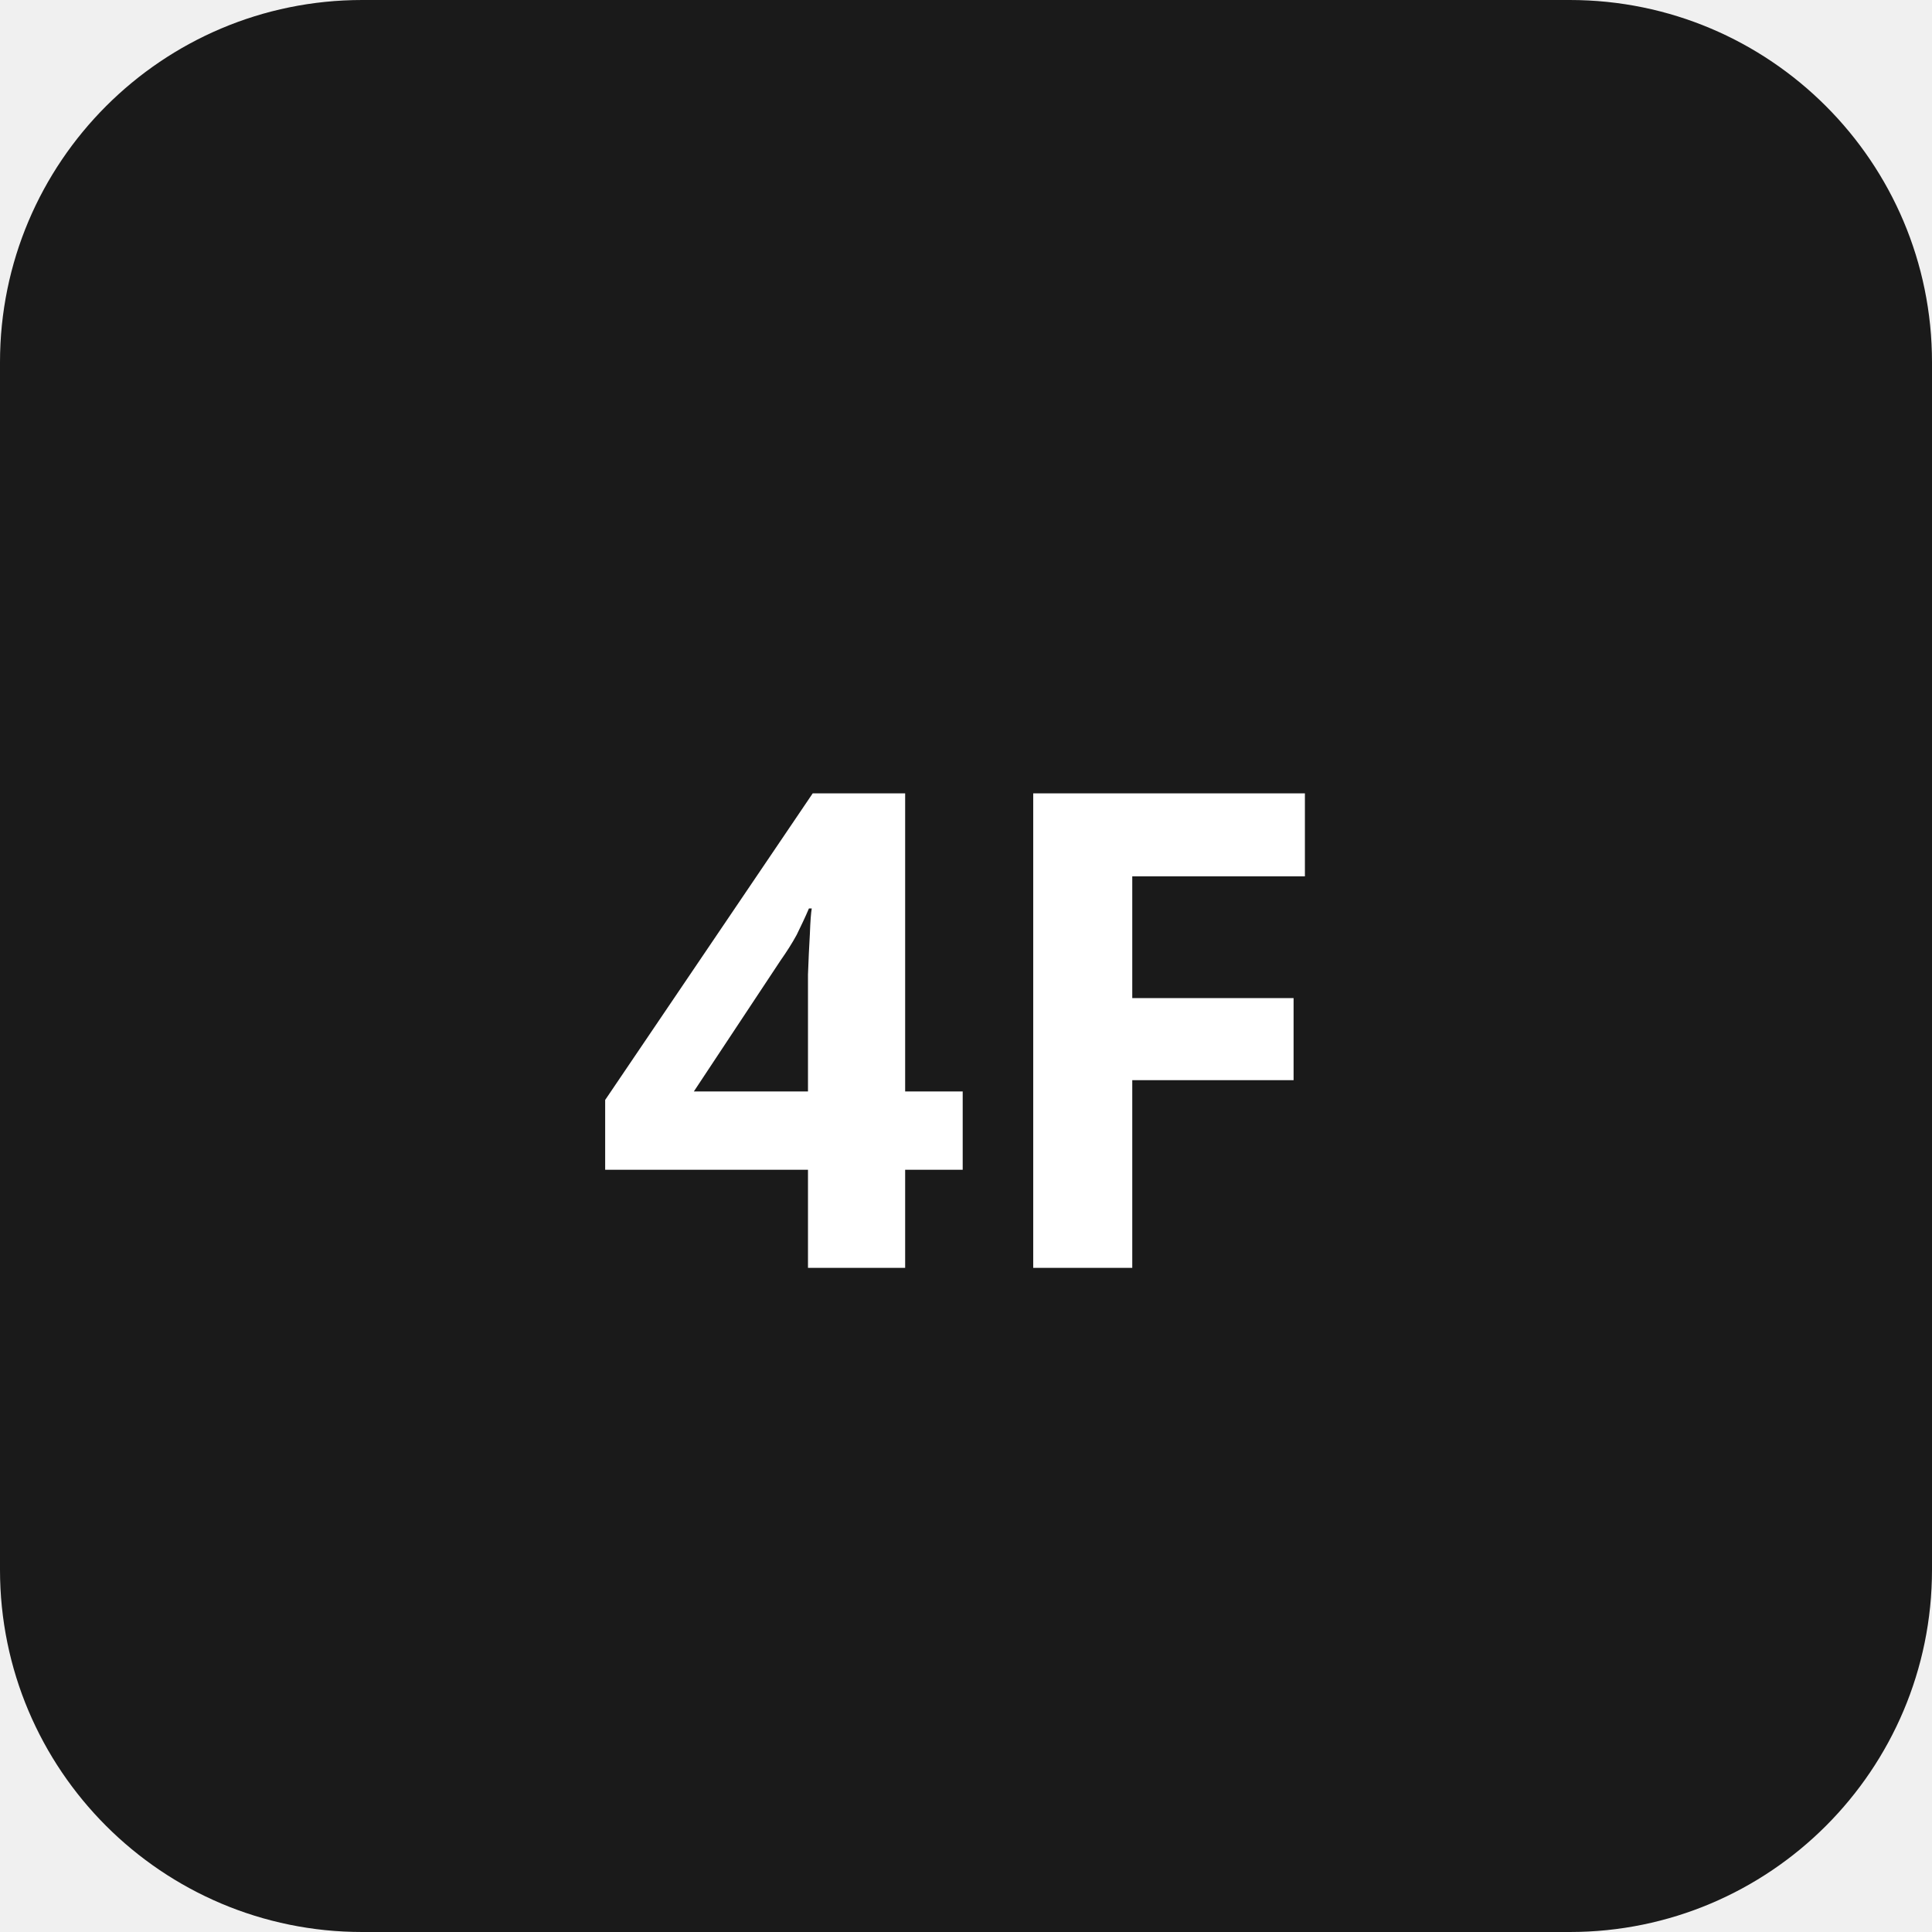
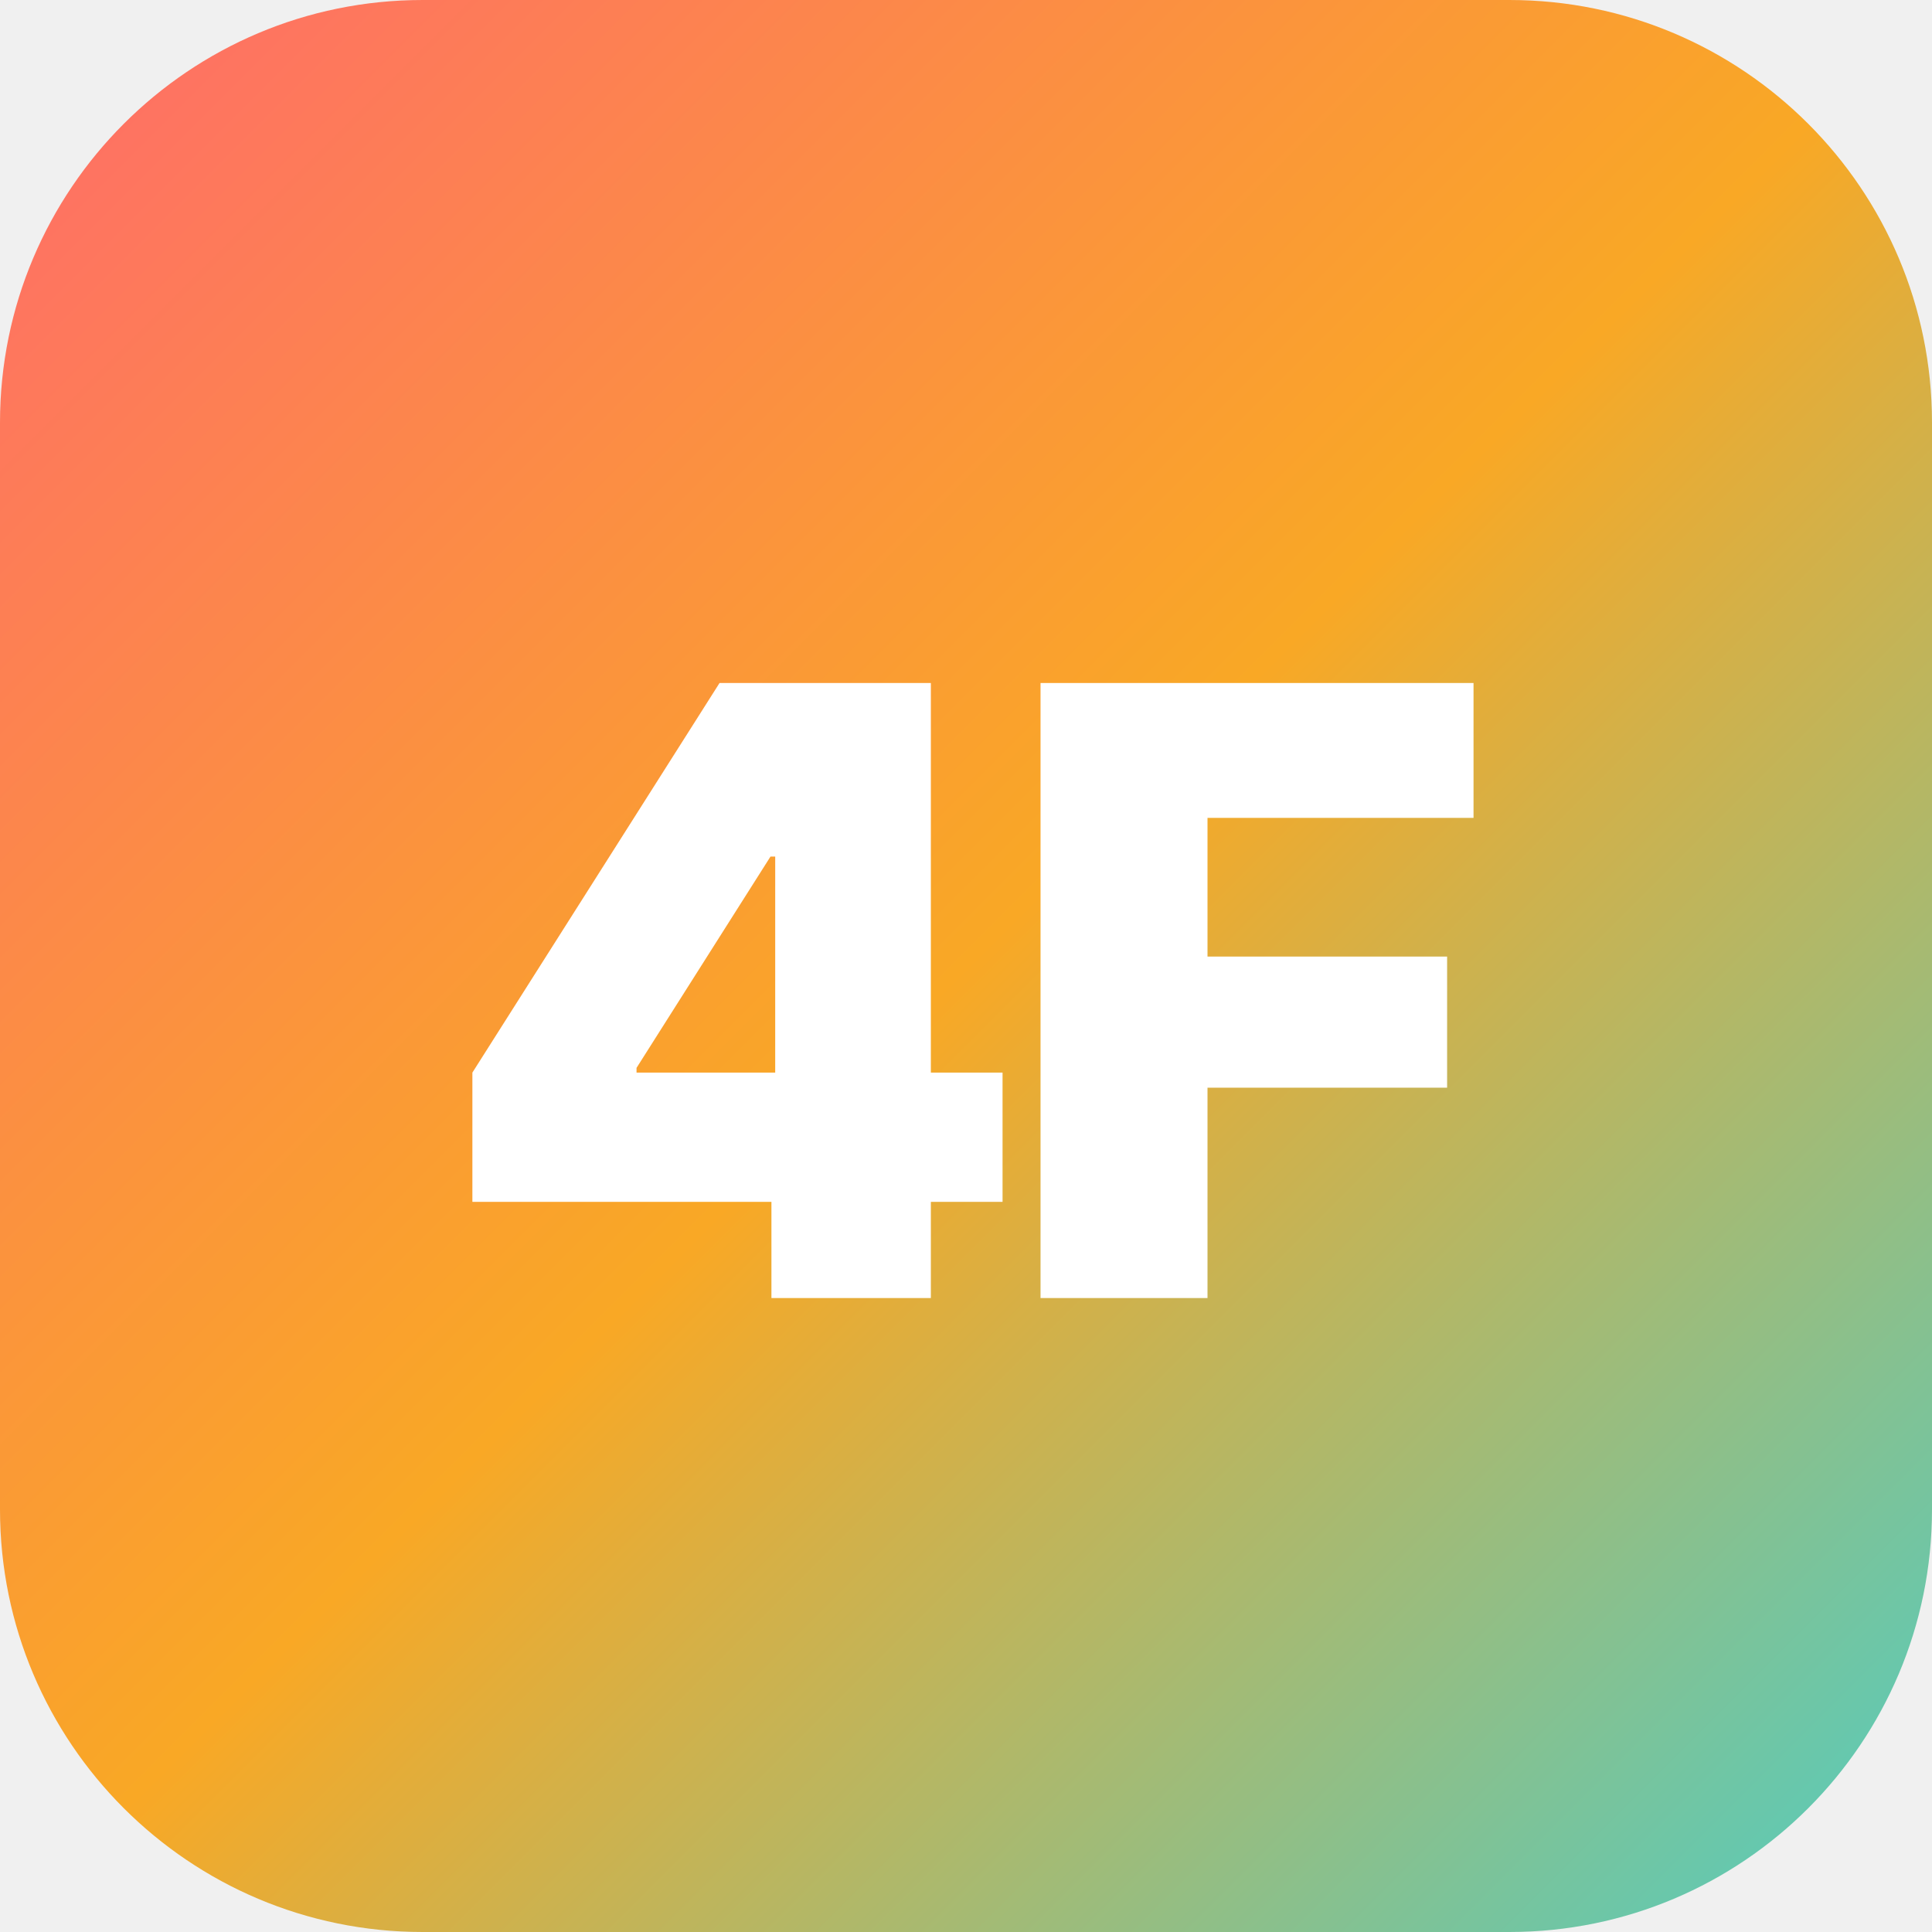
<svg xmlns="http://www.w3.org/2000/svg" viewBox="0 0 32 32" width="32" height="32">
-   <rect width="32" height="32" rx="6" fill="#1A1A1A" />
-   <text x="16" y="21" text-anchor="middle" font-family="sans-serif" font-weight="800" font-size="11" fill="white">4F</text>
+   <defs>
+     <linearGradient id="bg" x1="0%" y1="0%" x2="100%" y2="100%">
+       <stop offset="0%" stop-color="#FF6B6B" />
+       <stop offset="50%" stop-color="#F9A825" />
+       <stop offset="100%" stop-color="#4ECDC4" />
+     </linearGradient>
+   </defs>
+   <rect width="32" height="32" rx="7" fill="url(#bg)" />
+   <text x="16" y="21.5" text-anchor="middle" font-family="system-ui,-apple-system,sans-serif" font-weight="900" font-size="14" fill="white" letter-spacing="-0.5">4F</text>
</svg>
